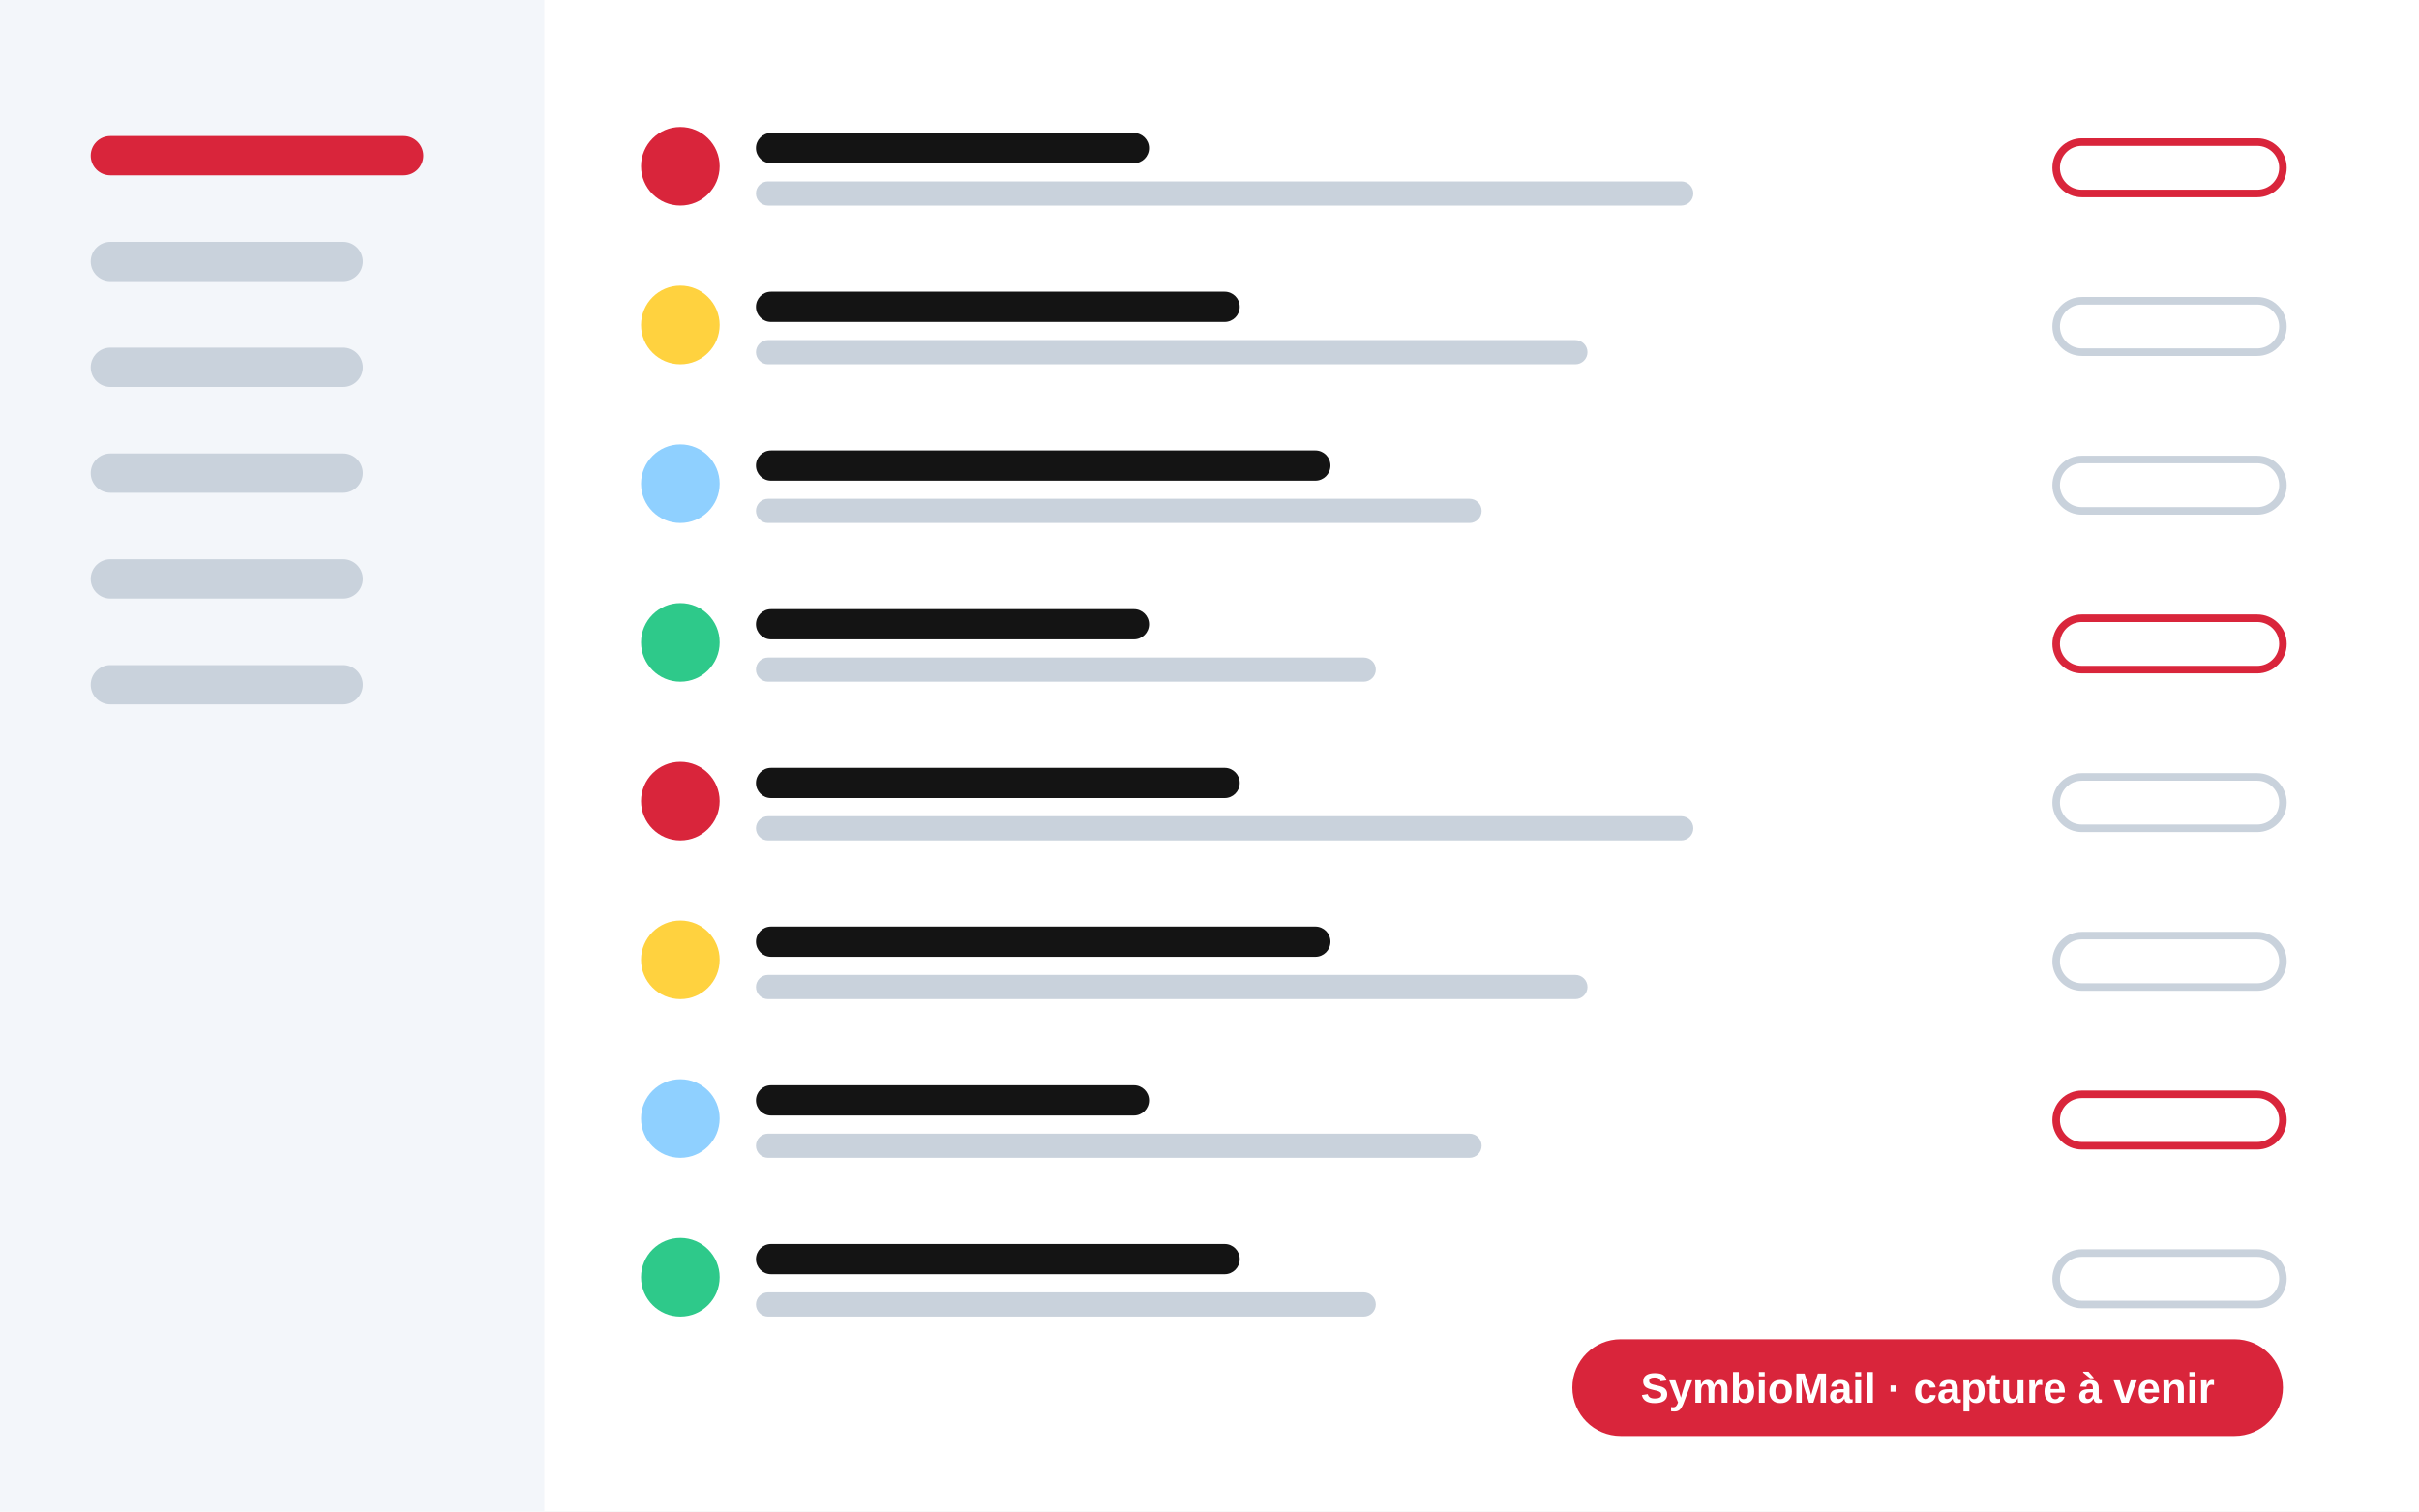
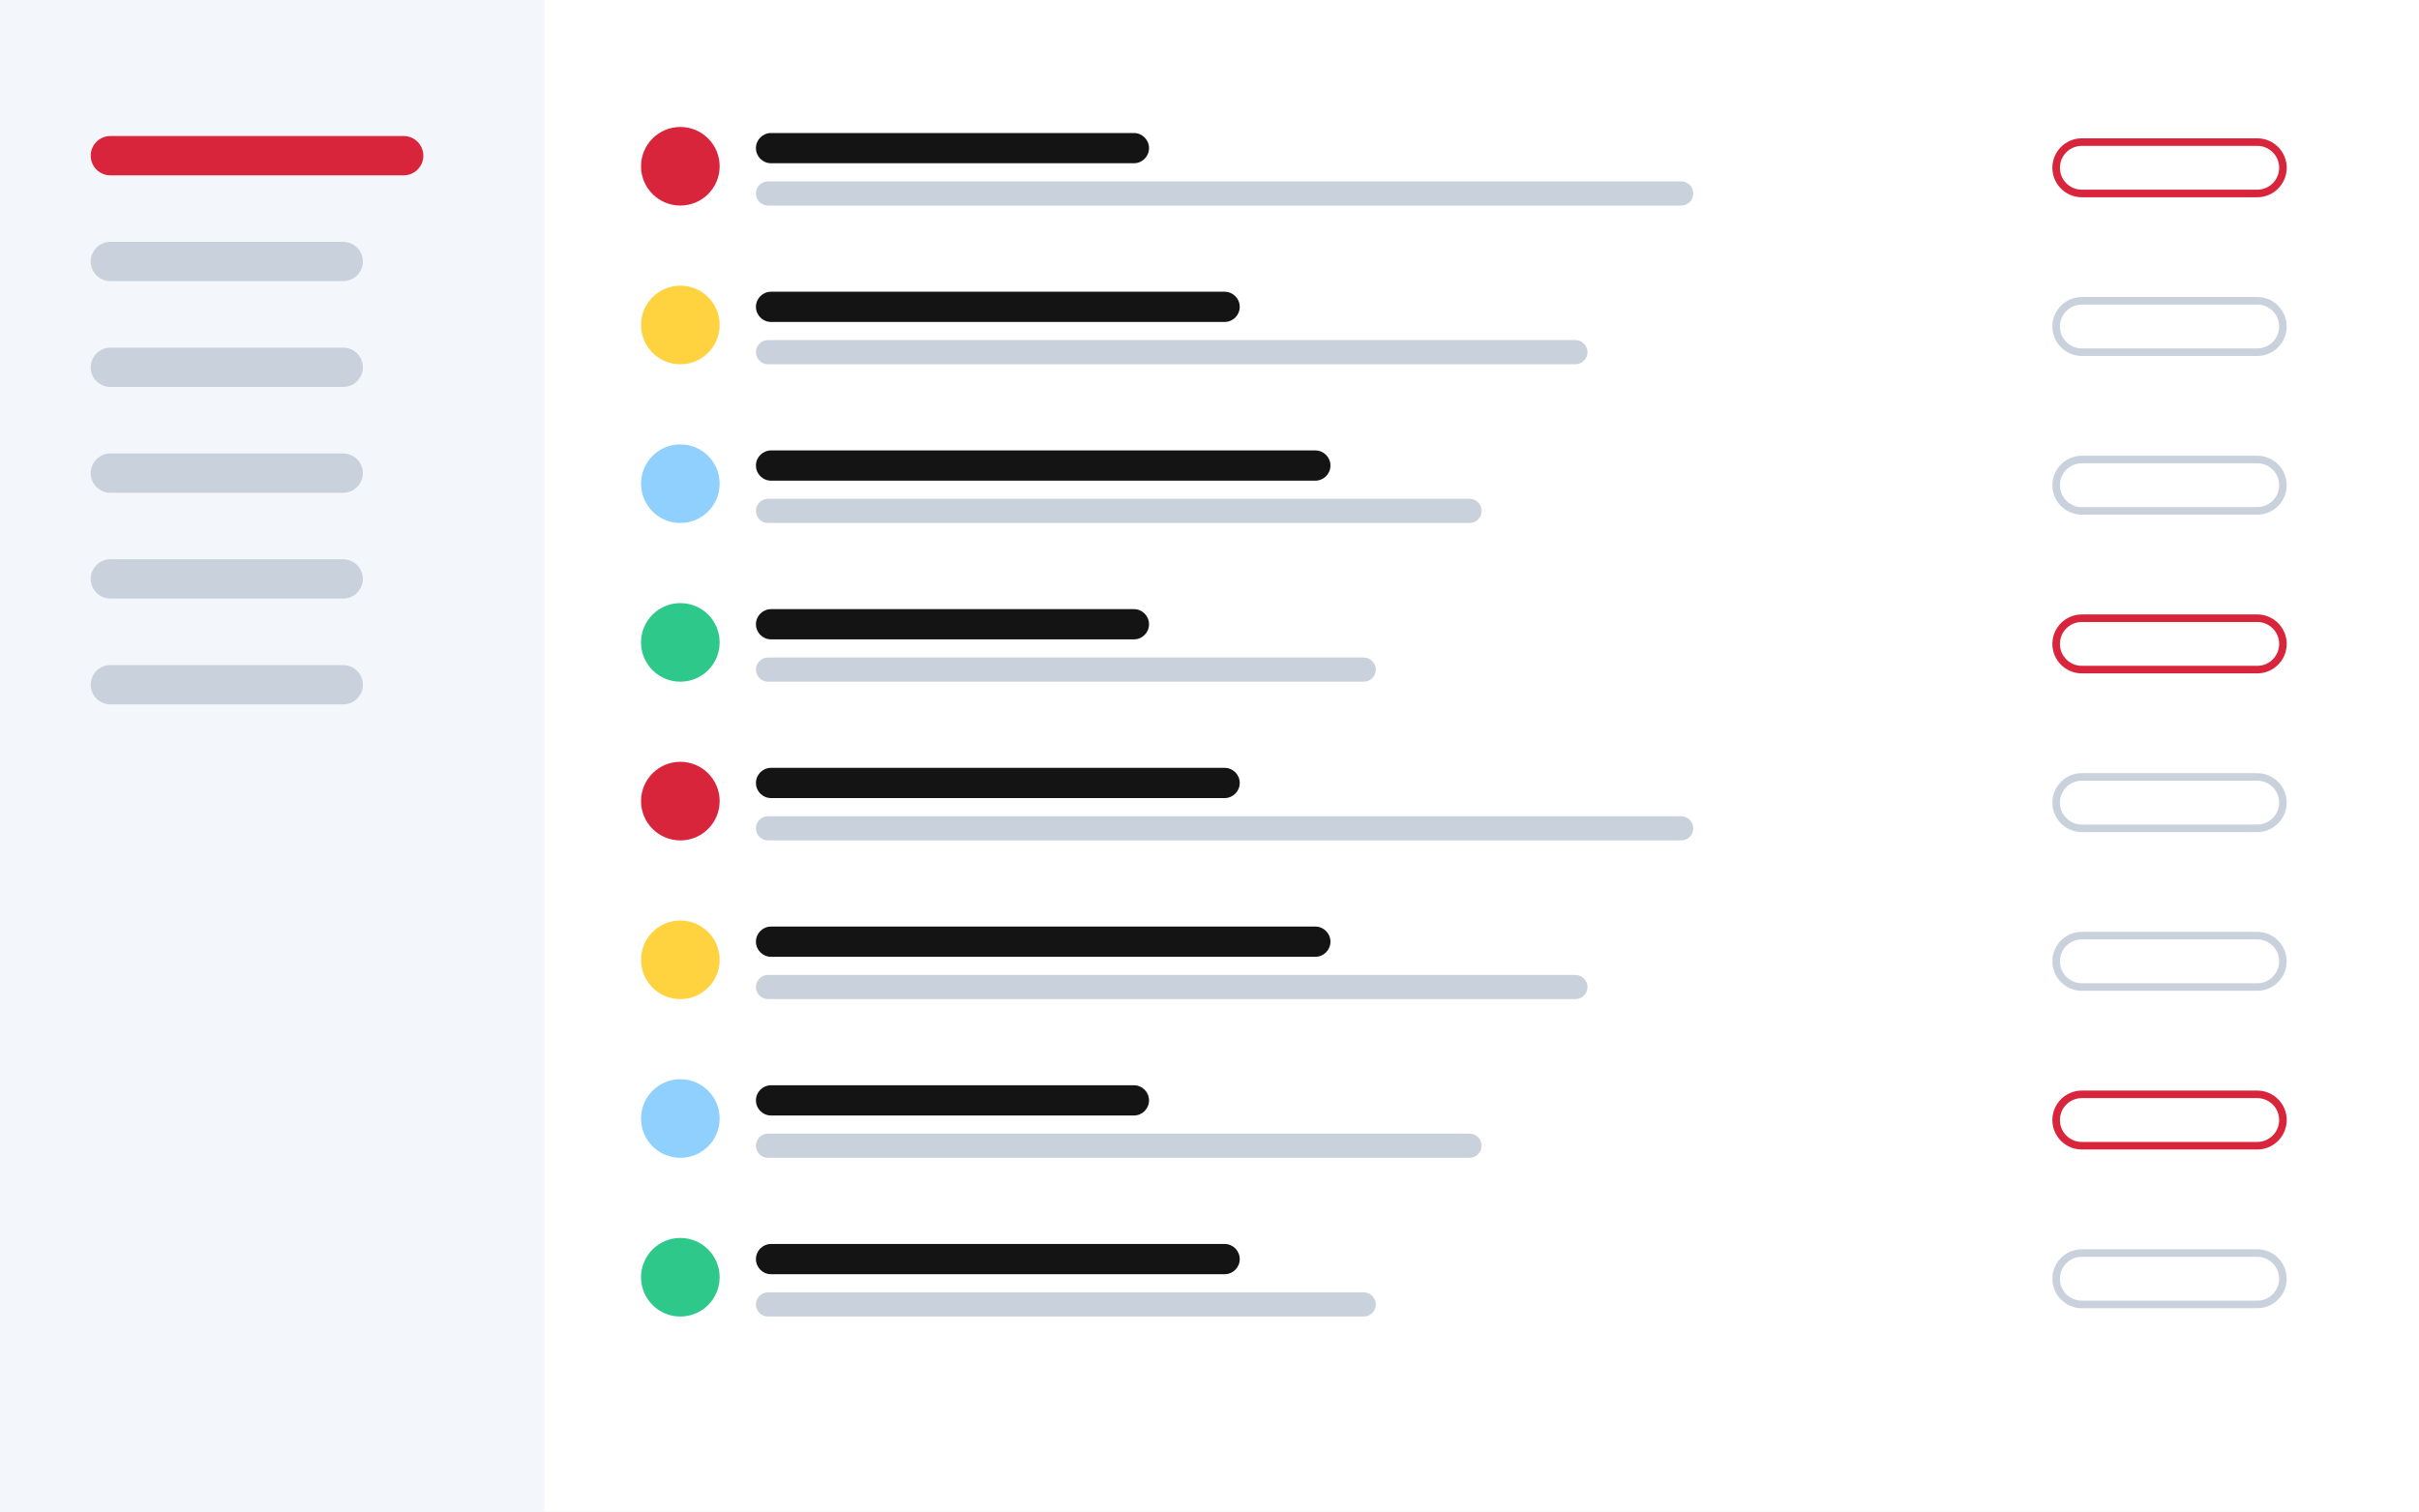
<svg xmlns="http://www.w3.org/2000/svg" viewBox="0 0 1600 1000" width="1600" height="1000">
  <rect width="1600" height="1000" fill="#ffffff" />
  <rect x="0" y="0" width="360" height="1000" fill="#f3f6fa" />
  <rect x="60" y="90" width="220" height="26" rx="13" fill="#d9253b" />
  <rect x="60" y="160" width="180" height="26" rx="13" fill="#c9d2dc" />
  <rect x="60" y="230" width="180" height="26" rx="13" fill="#c9d2dc" />
  <rect x="60" y="300" width="180" height="26" rx="13" fill="#c9d2dc" />
  <rect x="60" y="370" width="180" height="26" rx="13" fill="#c9d2dc" />
  <rect x="60" y="440" width="180" height="26" rx="13" fill="#c9d2dc" />
  <circle cx="450" cy="110" r="26" fill="#d9253b" />
  <rect x="500" y="88" width="260" height="20" rx="10" fill="#141414" />
  <rect x="500" y="120" width="620" height="16" rx="8" fill="#c9d2dc" />
  <rect x="1360" y="94" width="150" height="34" rx="17" fill="none" stroke="#d9253b" stroke-width="5" />
  <circle cx="450" cy="215" r="26" fill="#ffd23f" />
  <rect x="500" y="193" width="320" height="20" rx="10" fill="#141414" />
  <rect x="500" y="225" width="550" height="16" rx="8" fill="#c9d2dc" />
  <rect x="1360" y="199" width="150" height="34" rx="17" fill="none" stroke="#c9d2dc" stroke-width="5" />
  <circle cx="450" cy="320" r="26" fill="#8fd0ff" />
  <rect x="500" y="298" width="380" height="20" rx="10" fill="#141414" />
  <rect x="500" y="330" width="480" height="16" rx="8" fill="#c9d2dc" />
  <rect x="1360" y="304" width="150" height="34" rx="17" fill="none" stroke="#c9d2dc" stroke-width="5" />
  <circle cx="450" cy="425" r="26" fill="#2ec98a" />
  <rect x="500" y="403" width="260" height="20" rx="10" fill="#141414" />
  <rect x="500" y="435" width="410" height="16" rx="8" fill="#c9d2dc" />
  <rect x="1360" y="409" width="150" height="34" rx="17" fill="none" stroke="#d9253b" stroke-width="5" />
  <circle cx="450" cy="530" r="26" fill="#d9253b" />
  <rect x="500" y="508" width="320" height="20" rx="10" fill="#141414" />
  <rect x="500" y="540" width="620" height="16" rx="8" fill="#c9d2dc" />
  <rect x="1360" y="514" width="150" height="34" rx="17" fill="none" stroke="#c9d2dc" stroke-width="5" />
  <circle cx="450" cy="635" r="26" fill="#ffd23f" />
  <rect x="500" y="613" width="380" height="20" rx="10" fill="#141414" />
  <rect x="500" y="645" width="550" height="16" rx="8" fill="#c9d2dc" />
  <rect x="1360" y="619" width="150" height="34" rx="17" fill="none" stroke="#c9d2dc" stroke-width="5" />
  <circle cx="450" cy="740" r="26" fill="#8fd0ff" />
  <rect x="500" y="718" width="260" height="20" rx="10" fill="#141414" />
  <rect x="500" y="750" width="480" height="16" rx="8" fill="#c9d2dc" />
  <rect x="1360" y="724" width="150" height="34" rx="17" fill="none" stroke="#d9253b" stroke-width="5" />
  <circle cx="450" cy="845" r="26" fill="#2ec98a" />
  <rect x="500" y="823" width="320" height="20" rx="10" fill="#141414" />
  <rect x="500" y="855" width="410" height="16" rx="8" fill="#c9d2dc" />
  <rect x="1360" y="829" width="150" height="34" rx="17" fill="none" stroke="#c9d2dc" stroke-width="5" />
-   <g transform="translate(1510 930)">
-     <rect x="-470" y="-44" width="470" height="64" rx="32" fill="#d9253b" />
-     <text x="-235" y="-2" text-anchor="middle" font-family="Arial Rounded MT Bold, Arial, sans-serif" font-weight="700" font-size="28" fill="#fff">SymbioMail · capture à venir</text>
-   </g>
</svg>
